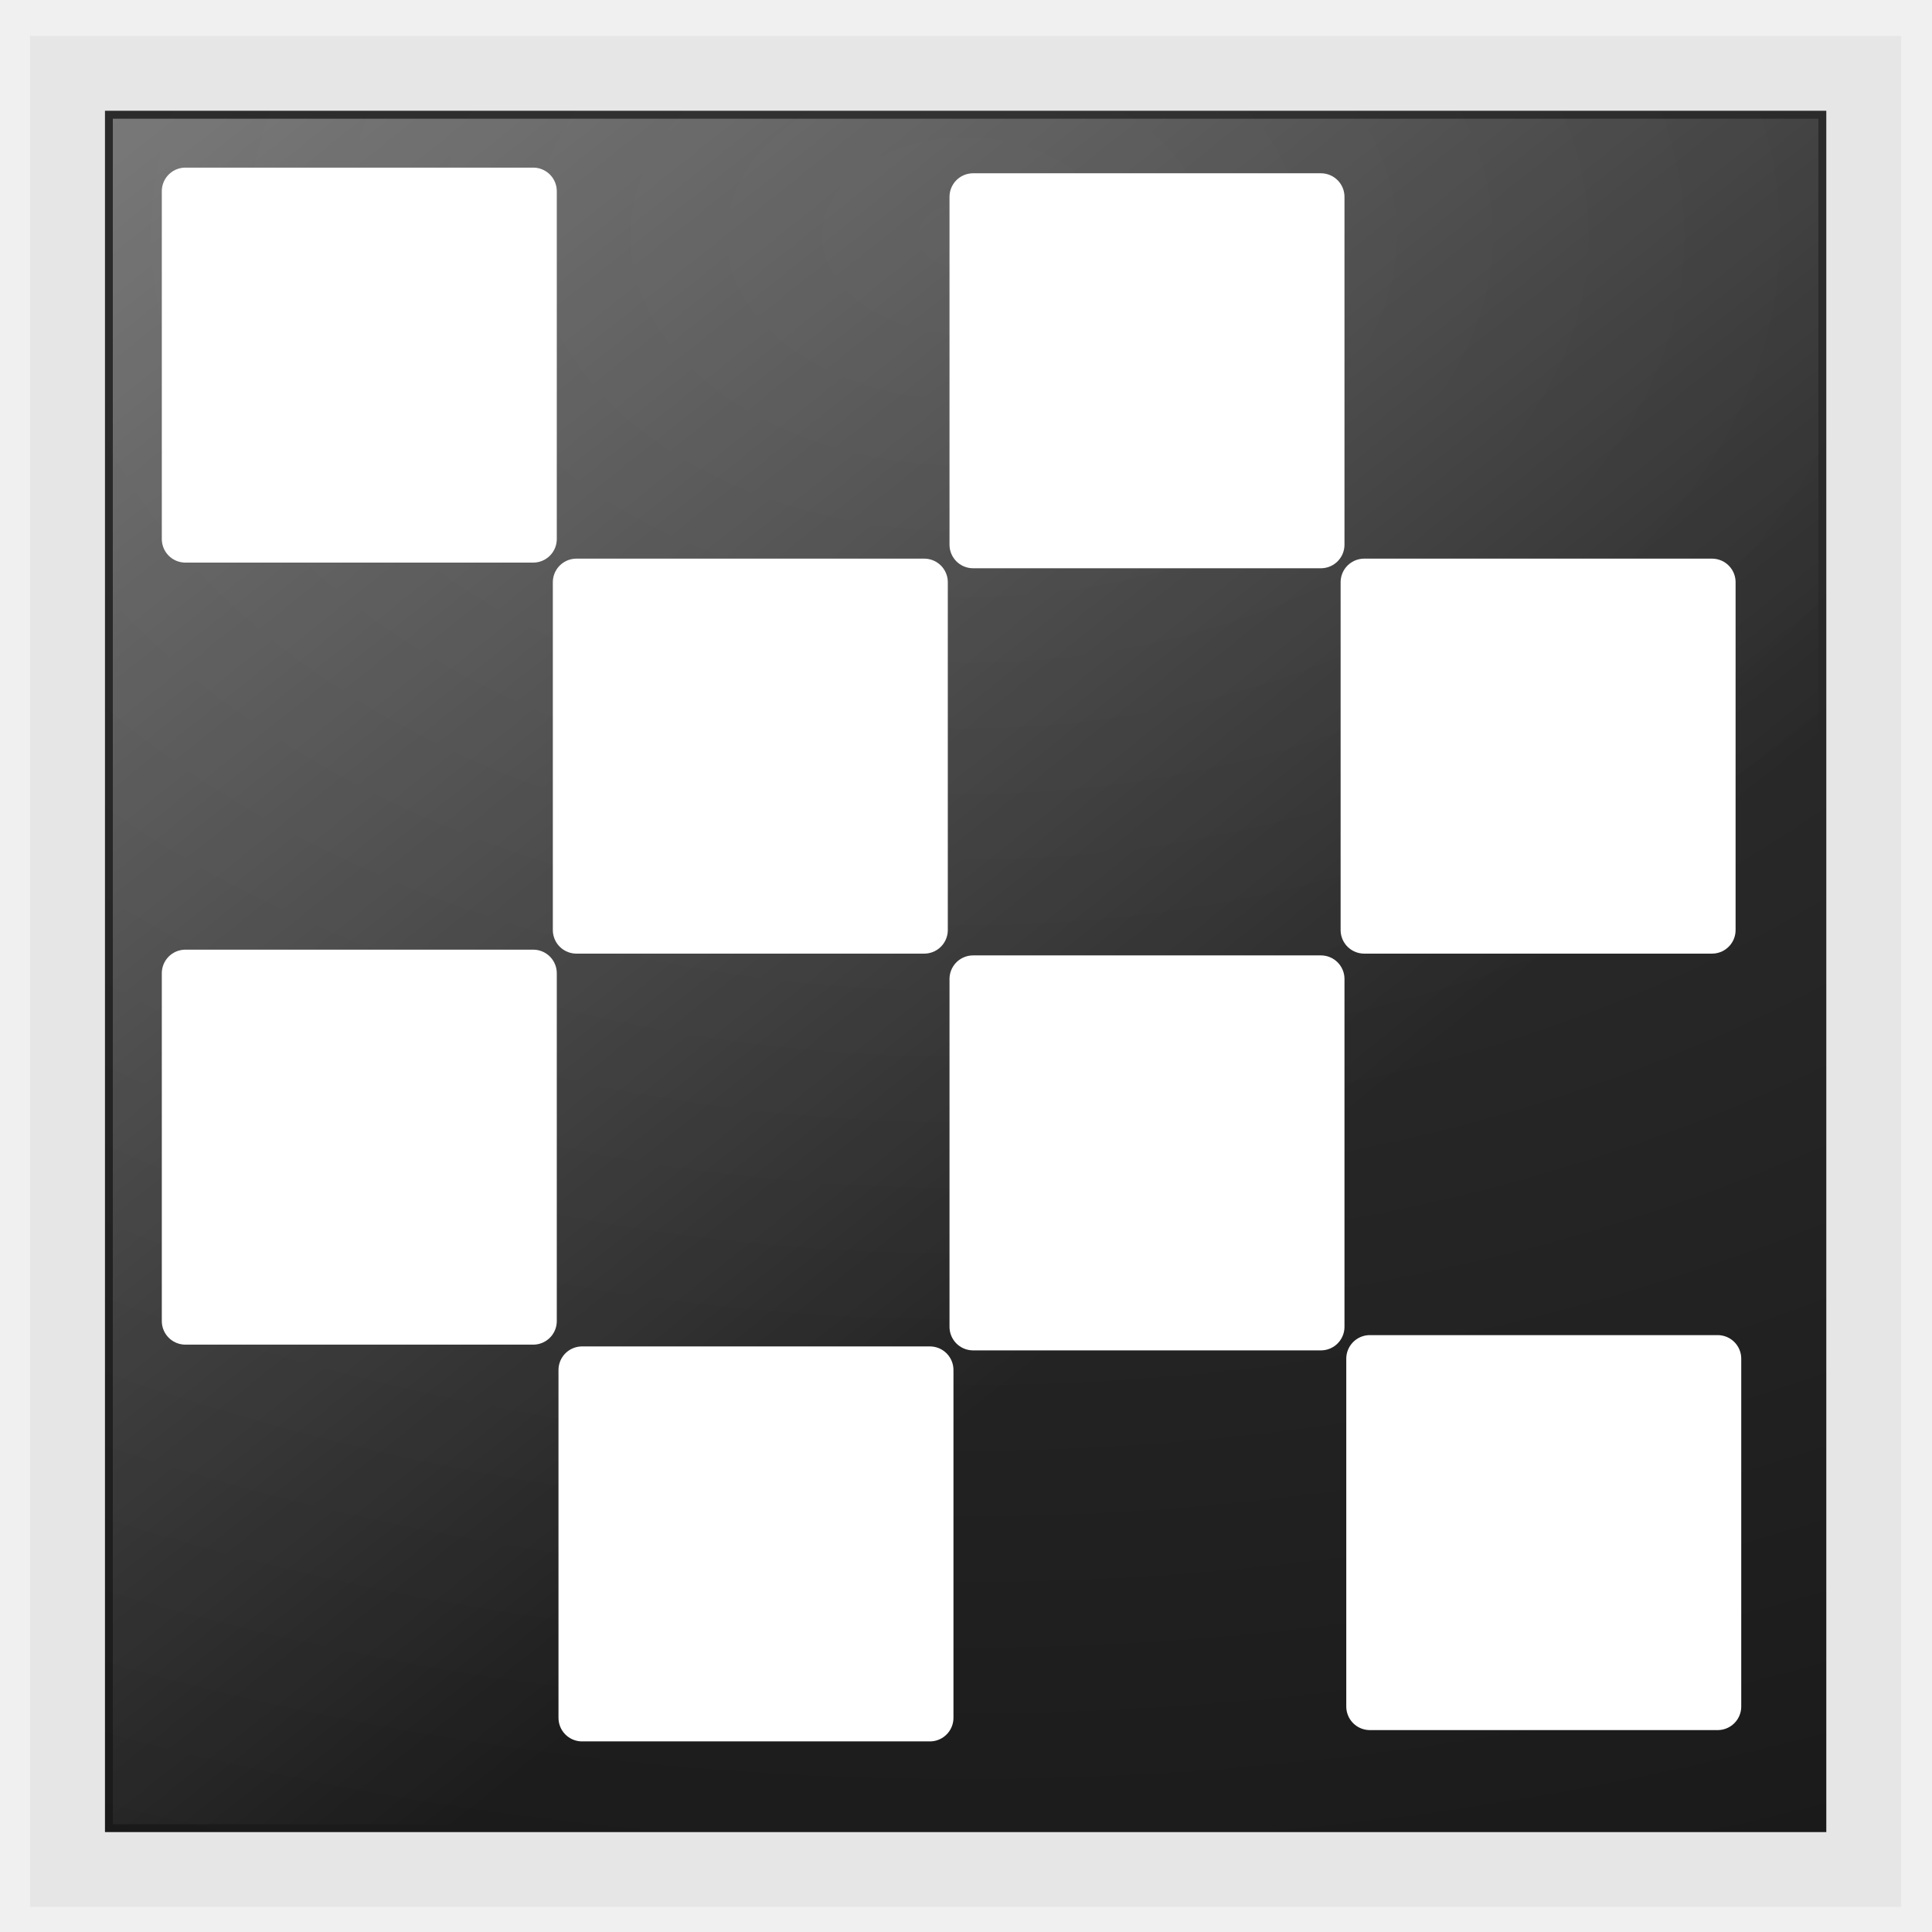
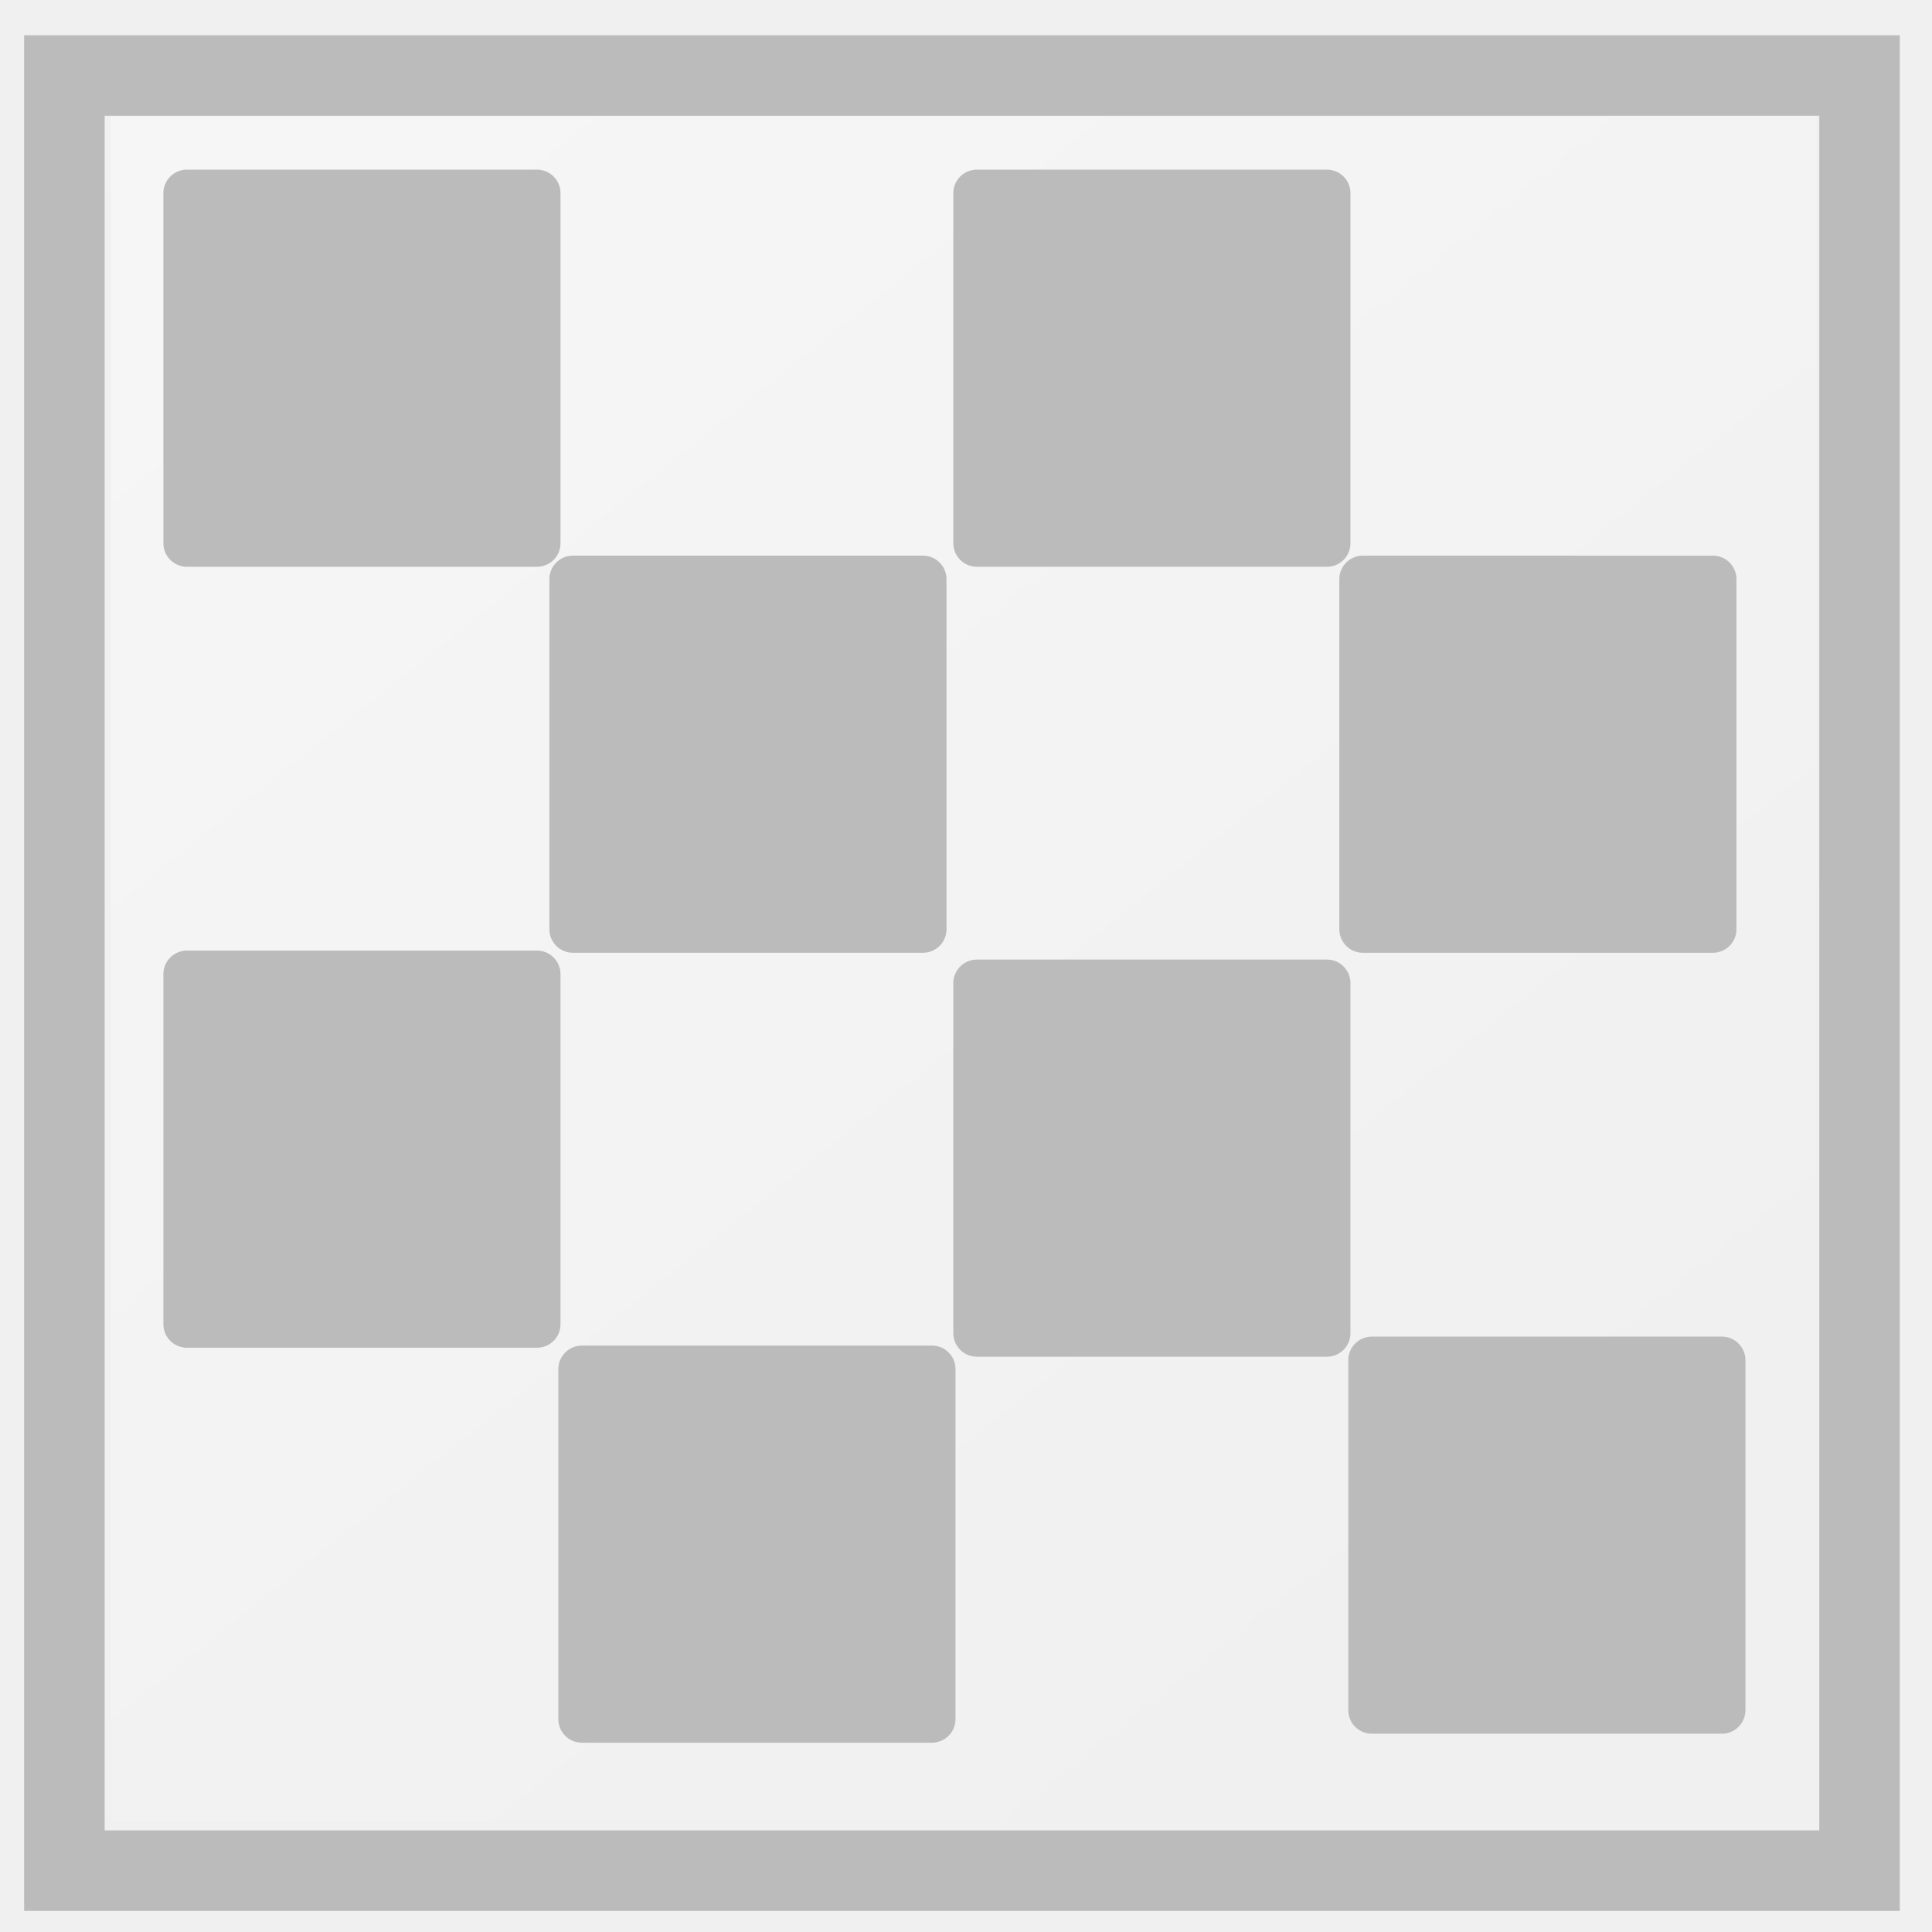
- <svg xmlns="http://www.w3.org/2000/svg" xmlns:xlink="http://www.w3.org/1999/xlink" width="24" height="24" id="svg4744" version="1.1">
-   <defs id="defs4746">
-     <linearGradient xlink:href="#linearGradient4780-9" id="linearGradient4786-5" x1="-117.367" y1="212.261" x2="-87.76" y2="249.384" gradientUnits="userSpaceOnUse" gradientTransform="translate(114.4962,796.2861)" />
-     <linearGradient id="linearGradient4780-9">
-       <stop style="stop-color:#ffffff;stop-opacity:1;" offset="0" id="stop4782-9" />
-       <stop style="stop-color:#ffffff;stop-opacity:0;" offset="1" id="stop4784-8" />
-     </linearGradient>
-     <radialGradient r="12" fy="165.576" fx="17.75" cy="165.576" cx="17.75" gradientTransform="matrix(1.8352992e-7,3.659409,-5.305293,2.477181e-7,1168.345,101.131)" gradientUnits="userSpaceOnUse" id="radialGradient4817" xlink:href="#linearGradient3808-2-8" />
-     <linearGradient id="linearGradient3808-2-8">
-       <stop id="stop3810-0-2" offset="0" style="stop-color:#343434;stop-opacity:1;" />
-       <stop id="stop3812-0-6" offset="1" style="stop-color:#000000;stop-opacity:1;" />
-     </linearGradient>
-     <radialGradient r="12" fy="165.576" fx="17.75" cy="165.576" cx="17.75" gradientTransform="matrix(1.8352992e-7,3.659409,-5.305293,2.477181e-7,903.0542,967.905)" gradientUnits="userSpaceOnUse" id="radialGradient6583" xlink:href="#linearGradient3808-2-8" />
-     <radialGradient xlink:href="#linearGradient3808-2-8" id="radialGradient6716" gradientUnits="userSpaceOnUse" gradientTransform="matrix(1.7773638e-7,3.543891,-5.137819,2.3989831e-7,862.6975,968.3602)" cx="17.75" cy="165.576" fx="17.75" fy="165.576" r="12" />
-     <linearGradient xlink:href="#linearGradient4780-9" id="linearGradient6730" gradientUnits="userSpaceOnUse" gradientTransform="translate(114.4962,796.2861)" x1="-117.367" y1="212.261" x2="-87.76" y2="249.384" />
-   </defs>
+ <svg xmlns="http://www.w3.org/2000/svg" version="1.1" id="svg4744" x="0px" y="0px" viewBox="0 0 24 24" style="enable-background:new 0 0 24 24;" xml:space="preserve">
+   <style type="text/css">
+ 	.st0{fill:none;stroke:#BBBBBB;stroke-miterlimit:10;}
+ 	.st1{fill:url(#rect4778-0_1_);}
+ 	.st2{fill:#BBBBBB;stroke:#BBBBBB;stroke-width:0.524;stroke-linecap:round;stroke-linejoin:round;}
+ </style>
  <g id="layer1" transform="translate(0,-1028.362)">
-     <rect style="fill:url(#radialGradient6716);fill-opacity:1;stroke:#e6e6e6;stroke-width:0.93;stroke-opacity:1" id="rect2996-9-14-6" width="22.313" height="22.313" x="0.839" y="1029.273" ry="0" />
+     <rect id="rect2996-9-14-6" x="0.8" y="1029.3" class="st0" width="22.3" height="22.3" />
    <g id="g6718" transform="matrix(1.115103,0,0,1.115103,-15.461,-121.8683)">
-       <rect ry="0" y="1032.824" x="15.122" height="19" width="19" id="rect4778-0" style="fill:url(#linearGradient6730);fill-opacity:1;stroke:none" />
-       <g transform="translate(114.1472,795.0533)" id="g4768-3">
-         <rect style="fill:#ffffff;fill-opacity:1;stroke:#ffffff;stroke-width:0.525;stroke-linecap:round;stroke-linejoin:round;stroke-miterlimit:4;stroke-opacity:1;stroke-dasharray:none;stroke-dashoffset:0" id="rect4706-8" width="3.875" height="3.875" x="-98.217" y="238.578" ry="0" />
-         <rect style="fill:#ffffff;fill-opacity:1;stroke:#ffffff;stroke-width:0.525;stroke-linecap:round;stroke-linejoin:round;stroke-miterlimit:4;stroke-opacity:1;stroke-dasharray:none;stroke-dashoffset:0" id="rect4706-6-0" width="3.875" height="3.875" x="-93.861" y="242.934" ry="0" />
-         <rect style="fill:#ffffff;fill-opacity:1;stroke:#ffffff;stroke-width:0.525;stroke-linecap:round;stroke-linejoin:round;stroke-miterlimit:4;stroke-opacity:1;stroke-dasharray:none;stroke-dashoffset:0" id="rect4706-0-1" width="3.875" height="3.875" x="-89.442" y="238.641" ry="0" />
-         <rect style="fill:#ffffff;fill-opacity:1;stroke:#ffffff;stroke-width:0.525;stroke-linecap:round;stroke-linejoin:round;stroke-miterlimit:4;stroke-opacity:1;stroke-dasharray:none;stroke-dashoffset:0" id="rect4706-7-2" width="3.875" height="3.875" x="-85.085" y="242.934" ry="0" />
-         <rect style="fill:#ffffff;fill-opacity:1;stroke:#ffffff;stroke-width:0.525;stroke-linecap:round;stroke-linejoin:round;stroke-miterlimit:4;stroke-opacity:1;stroke-dasharray:none;stroke-dashoffset:0" id="rect4706-1-5" width="3.875" height="3.875" x="-89.442" y="247.354" ry="0" />
-         <rect style="fill:#ffffff;fill-opacity:1;stroke:#ffffff;stroke-width:0.525;stroke-linecap:round;stroke-linejoin:round;stroke-miterlimit:4;stroke-opacity:1;stroke-dasharray:none;stroke-dashoffset:0" id="rect4706-77-0" width="3.875" height="3.875" x="-98.217" y="247.29" ry="0" />
-         <rect style="fill:#ffffff;fill-opacity:1;stroke:#ffffff;stroke-width:0.525;stroke-linecap:round;stroke-linejoin:round;stroke-miterlimit:4;stroke-opacity:1;stroke-dasharray:none;stroke-dashoffset:0" id="rect4706-773-9" width="3.875" height="3.875" x="-93.798" y="251.71" ry="0" />
-         <rect style="fill:#ffffff;fill-opacity:1;stroke:#ffffff;stroke-width:0.525;stroke-linecap:round;stroke-linejoin:round;stroke-miterlimit:4;stroke-opacity:1;stroke-dasharray:none;stroke-dashoffset:0" id="rect4706-3-4" width="3.875" height="3.875" x="-85.022" y="251.584" ry="0" />
+       <linearGradient id="rect4778-0_1_" gradientUnits="userSpaceOnUse" x1="-103.209" y1="883.501" x2="-73.602" y2="846.378" gradientTransform="matrix(1.1151 0 0 -1.1151 112.5572 1993.47)">
+         <stop offset="0" style="stop-color:#FFFFFF" />
+         <stop offset="1" style="stop-color:#FFFFFF;stop-opacity:0" />
+       </linearGradient>
+       <rect id="rect4778-0" x="15.1" y="1032.8" class="st1" width="19" height="19" />
+       <g id="g4768-3" transform="translate(114.1472,795.0533)">
+         <rect id="rect4706-8" x="-98.2" y="238.6" class="st2" width="3.9" height="3.9" />
+         <rect id="rect4706-6-0" x="-93.9" y="242.9" class="st2" width="3.9" height="3.9" />
+         <rect id="rect4706-0-1" x="-89.4" y="238.6" class="st2" width="3.9" height="3.9" />
+         <rect id="rect4706-7-2" x="-85.1" y="242.9" class="st2" width="3.9" height="3.9" />
+         <rect id="rect4706-1-5" x="-89.4" y="247.4" class="st2" width="3.9" height="3.9" />
+         <rect id="rect4706-77-0" x="-98.2" y="247.3" class="st2" width="3.9" height="3.9" />
+         <rect id="rect4706-773-9" x="-93.8" y="251.7" class="st2" width="3.9" height="3.9" />
+         <rect id="rect4706-3-4" x="-85" y="251.6" class="st2" width="3.9" height="3.9" />
      </g>
    </g>
  </g>
</svg>
